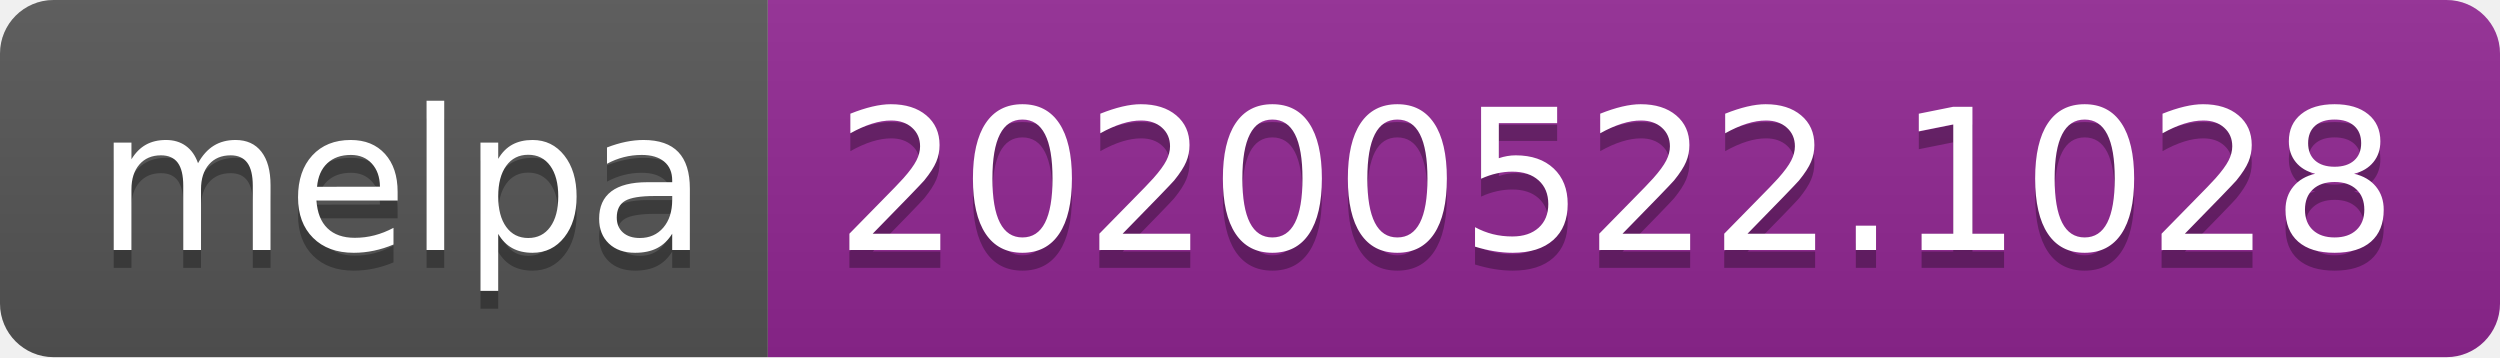
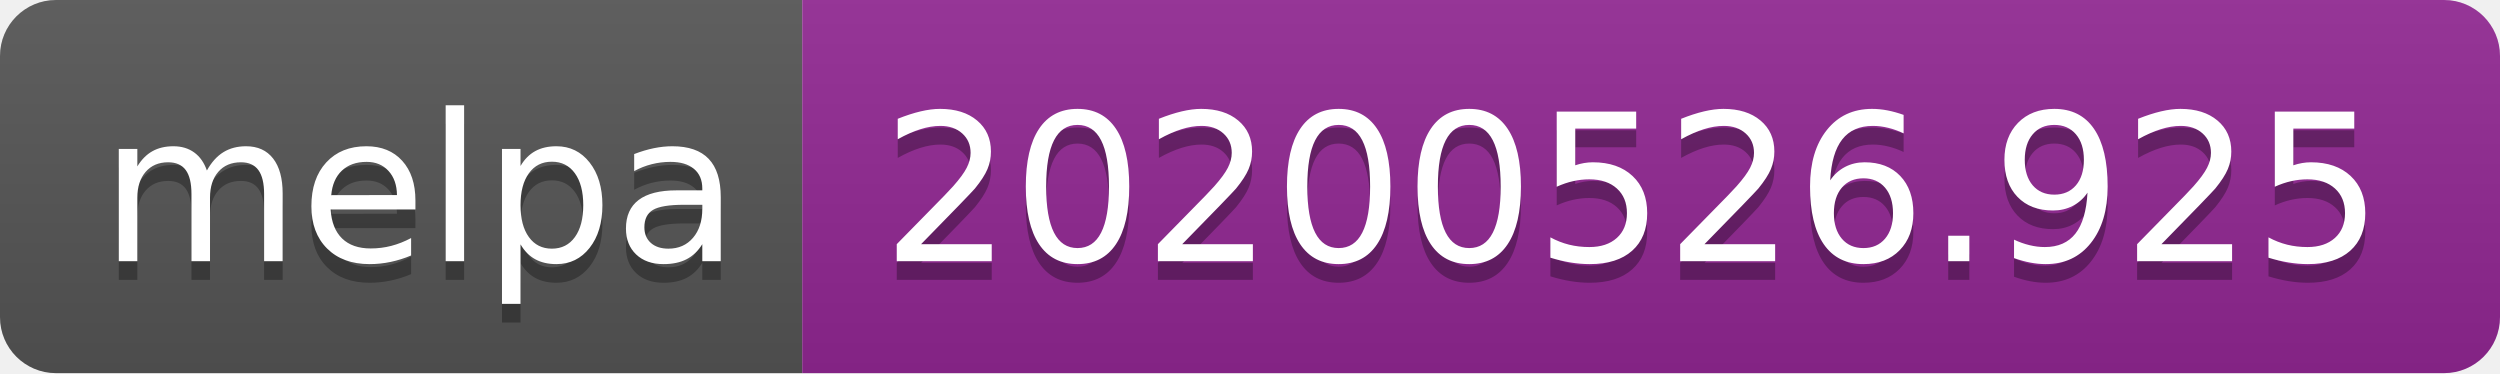
- <svg xmlns="http://www.w3.org/2000/svg" width="140" height="20">
+ <svg xmlns="http://www.w3.org/2000/svg" width="134" height="20">
  <linearGradient id="s" x2="0" y2="100%">
    <stop offset="0" stop-color="#bbb" stop-opacity=".1" />
    <stop offset="1" stop-opacity=".1" />
  </linearGradient>
  <clipPath id="r">
-     <rect width="140" height="20" rx="3" fill="#fff" />
+     <rect width="134" height="20" rx="3" fill="#fff" />
  </clipPath>
  <g clip-path="url(#r)">
    <rect width="43" height="20" fill="#555" />
-     <rect x="43" width="97" height="20" fill="#922793" />
-     <rect width="140" height="20" fill="url(#s)" />
+     <rect x="43" width="91" height="20" fill="#922793" />
+     <rect width="134" height="20" fill="url(#s)" />
  </g>
  <g fill="#fff" text-anchor="middle" font-family="Verdana,Geneva,DejaVu Sans,sans-serif" text-rendering="geometricPrecision" font-size="110">
    <text x="225" y="150" fill="#010101" fill-opacity=".3" transform="scale(.1)" textLength="330">melpa</text>
    <text x="225" y="140" transform="scale(.1)" textLength="330">melpa</text>
-     <text x="905" y="150" fill="#010101" fill-opacity=".3" transform="scale(.1)" textLength="870">20200522.1028</text>
-     <text x="905" y="140" transform="scale(.1)" textLength="870">20200522.1028</text>
+     <text x="875" y="150" fill="#010101" fill-opacity=".3" transform="scale(.1)" textLength="810">20200526.925</text>
+     <text x="875" y="140" transform="scale(.1)" textLength="810">20200526.925</text>
  </g>
</svg>
